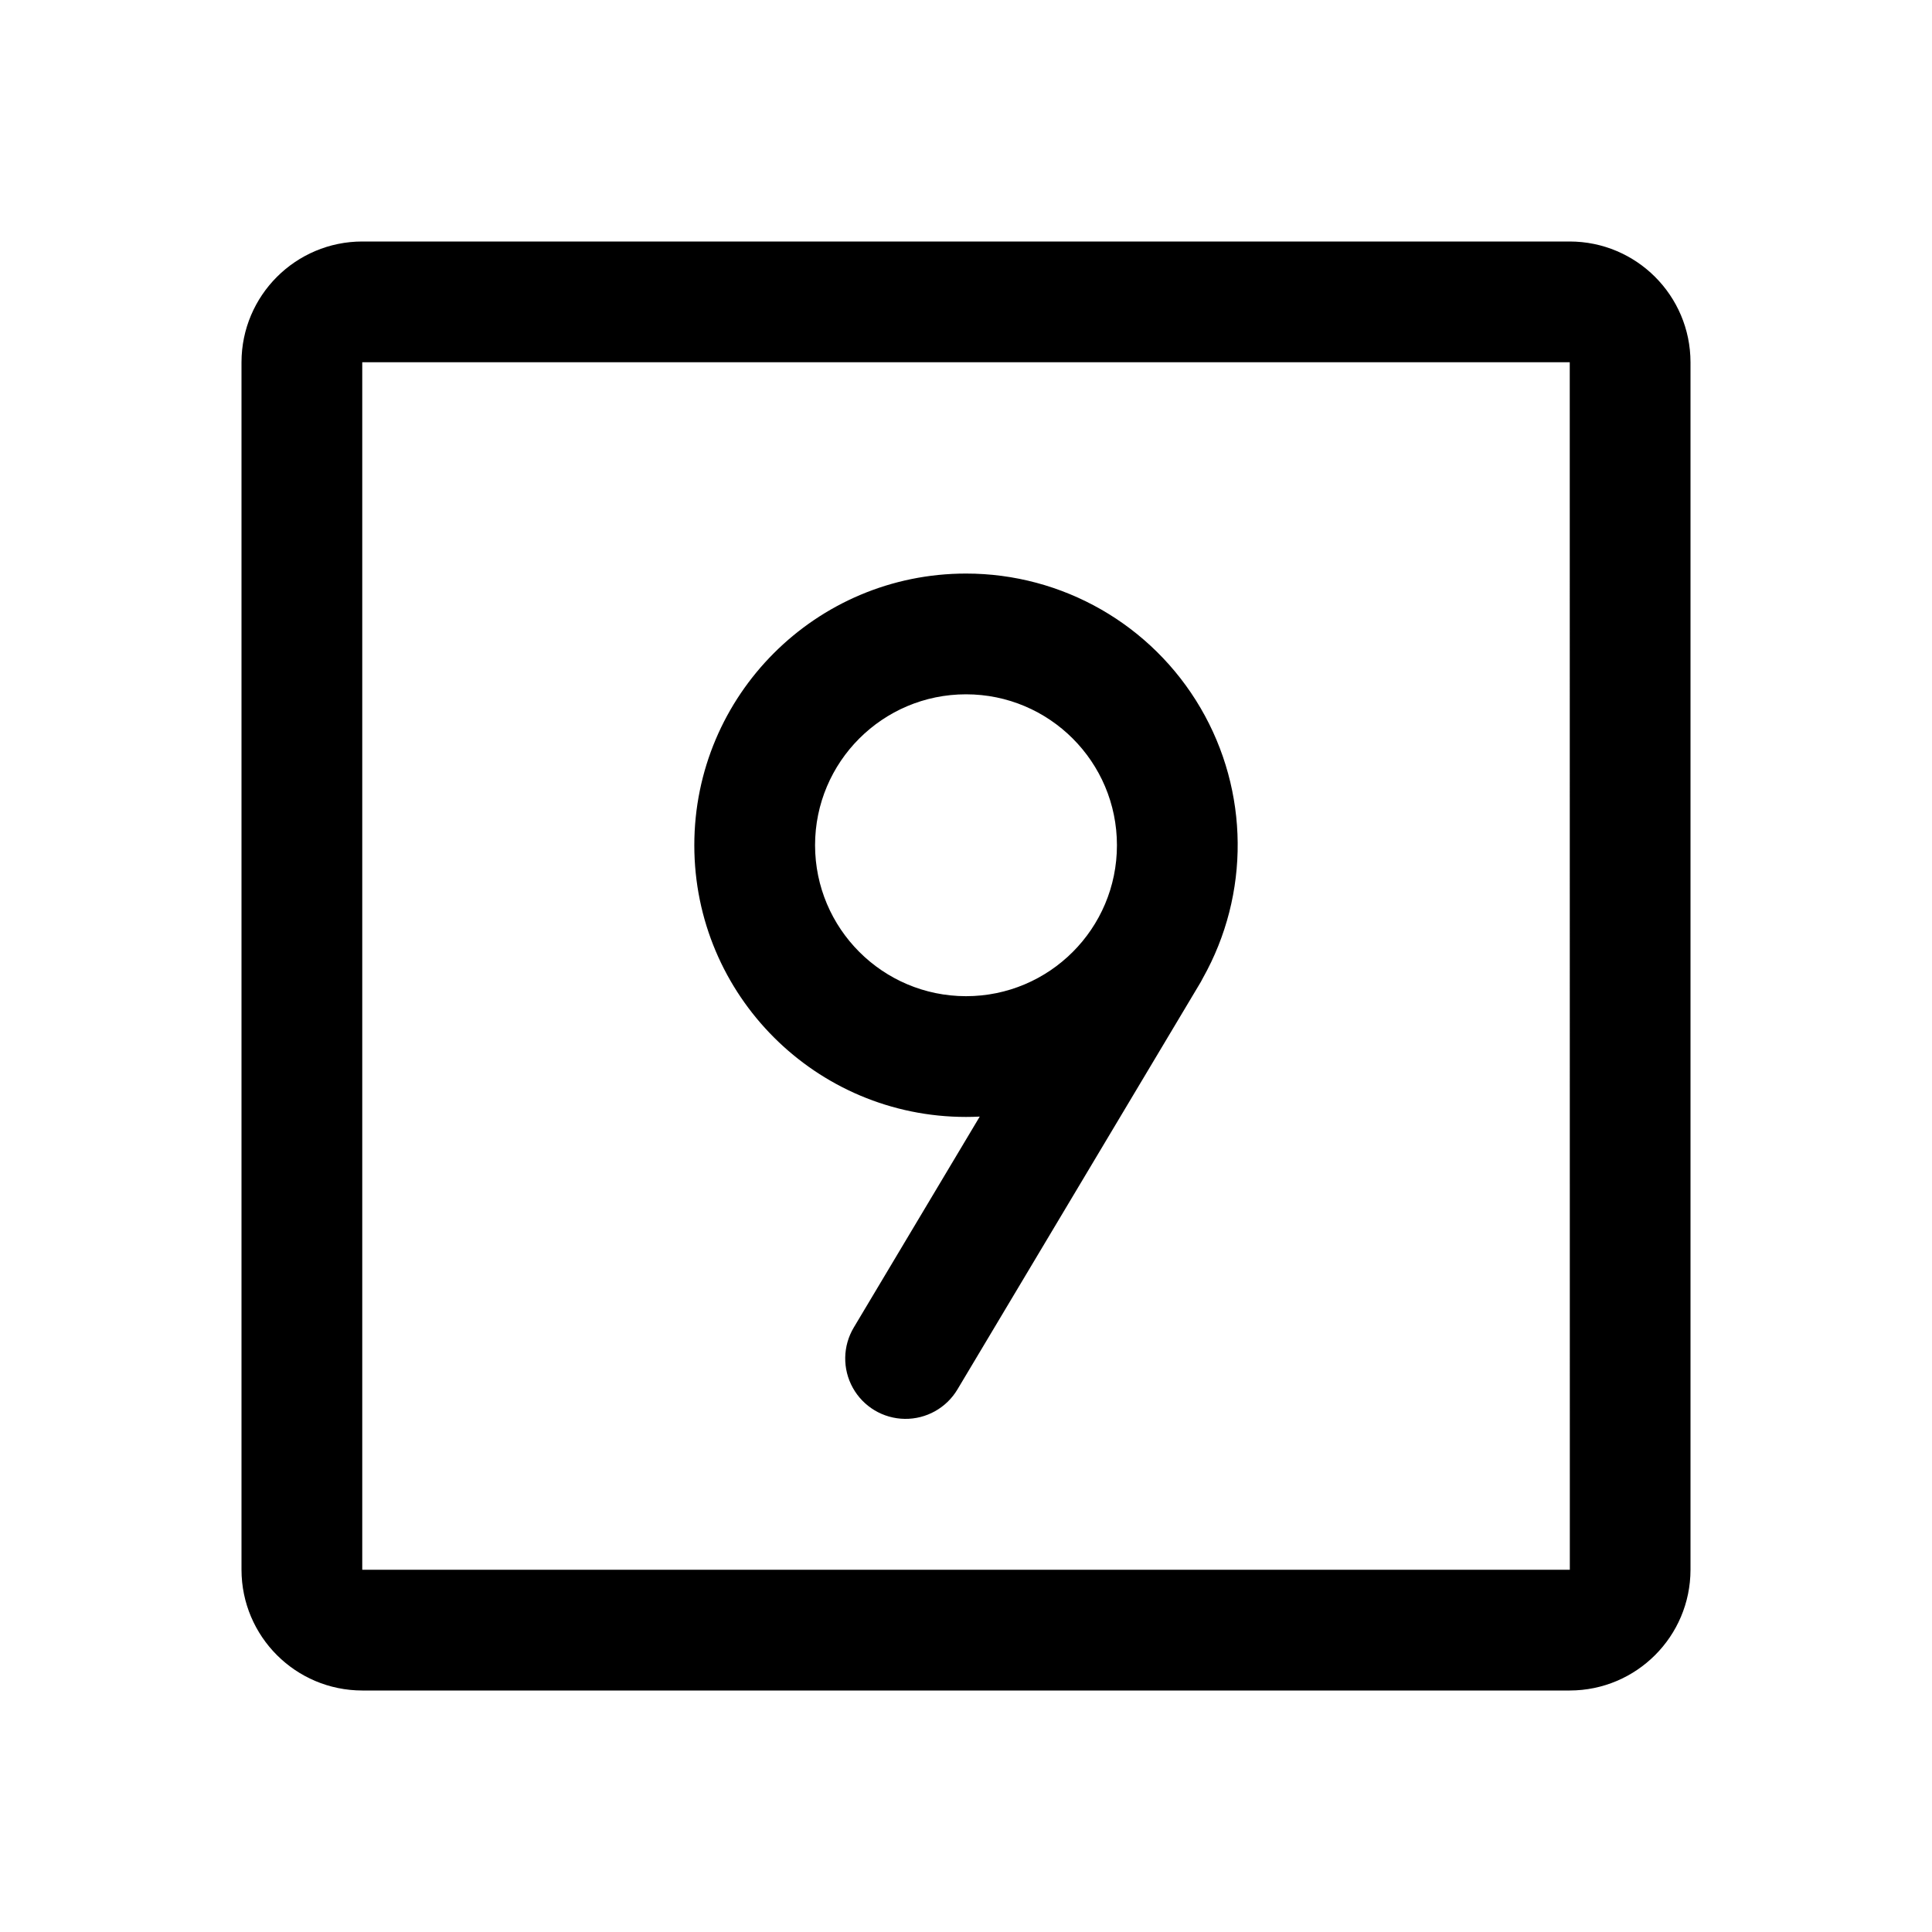
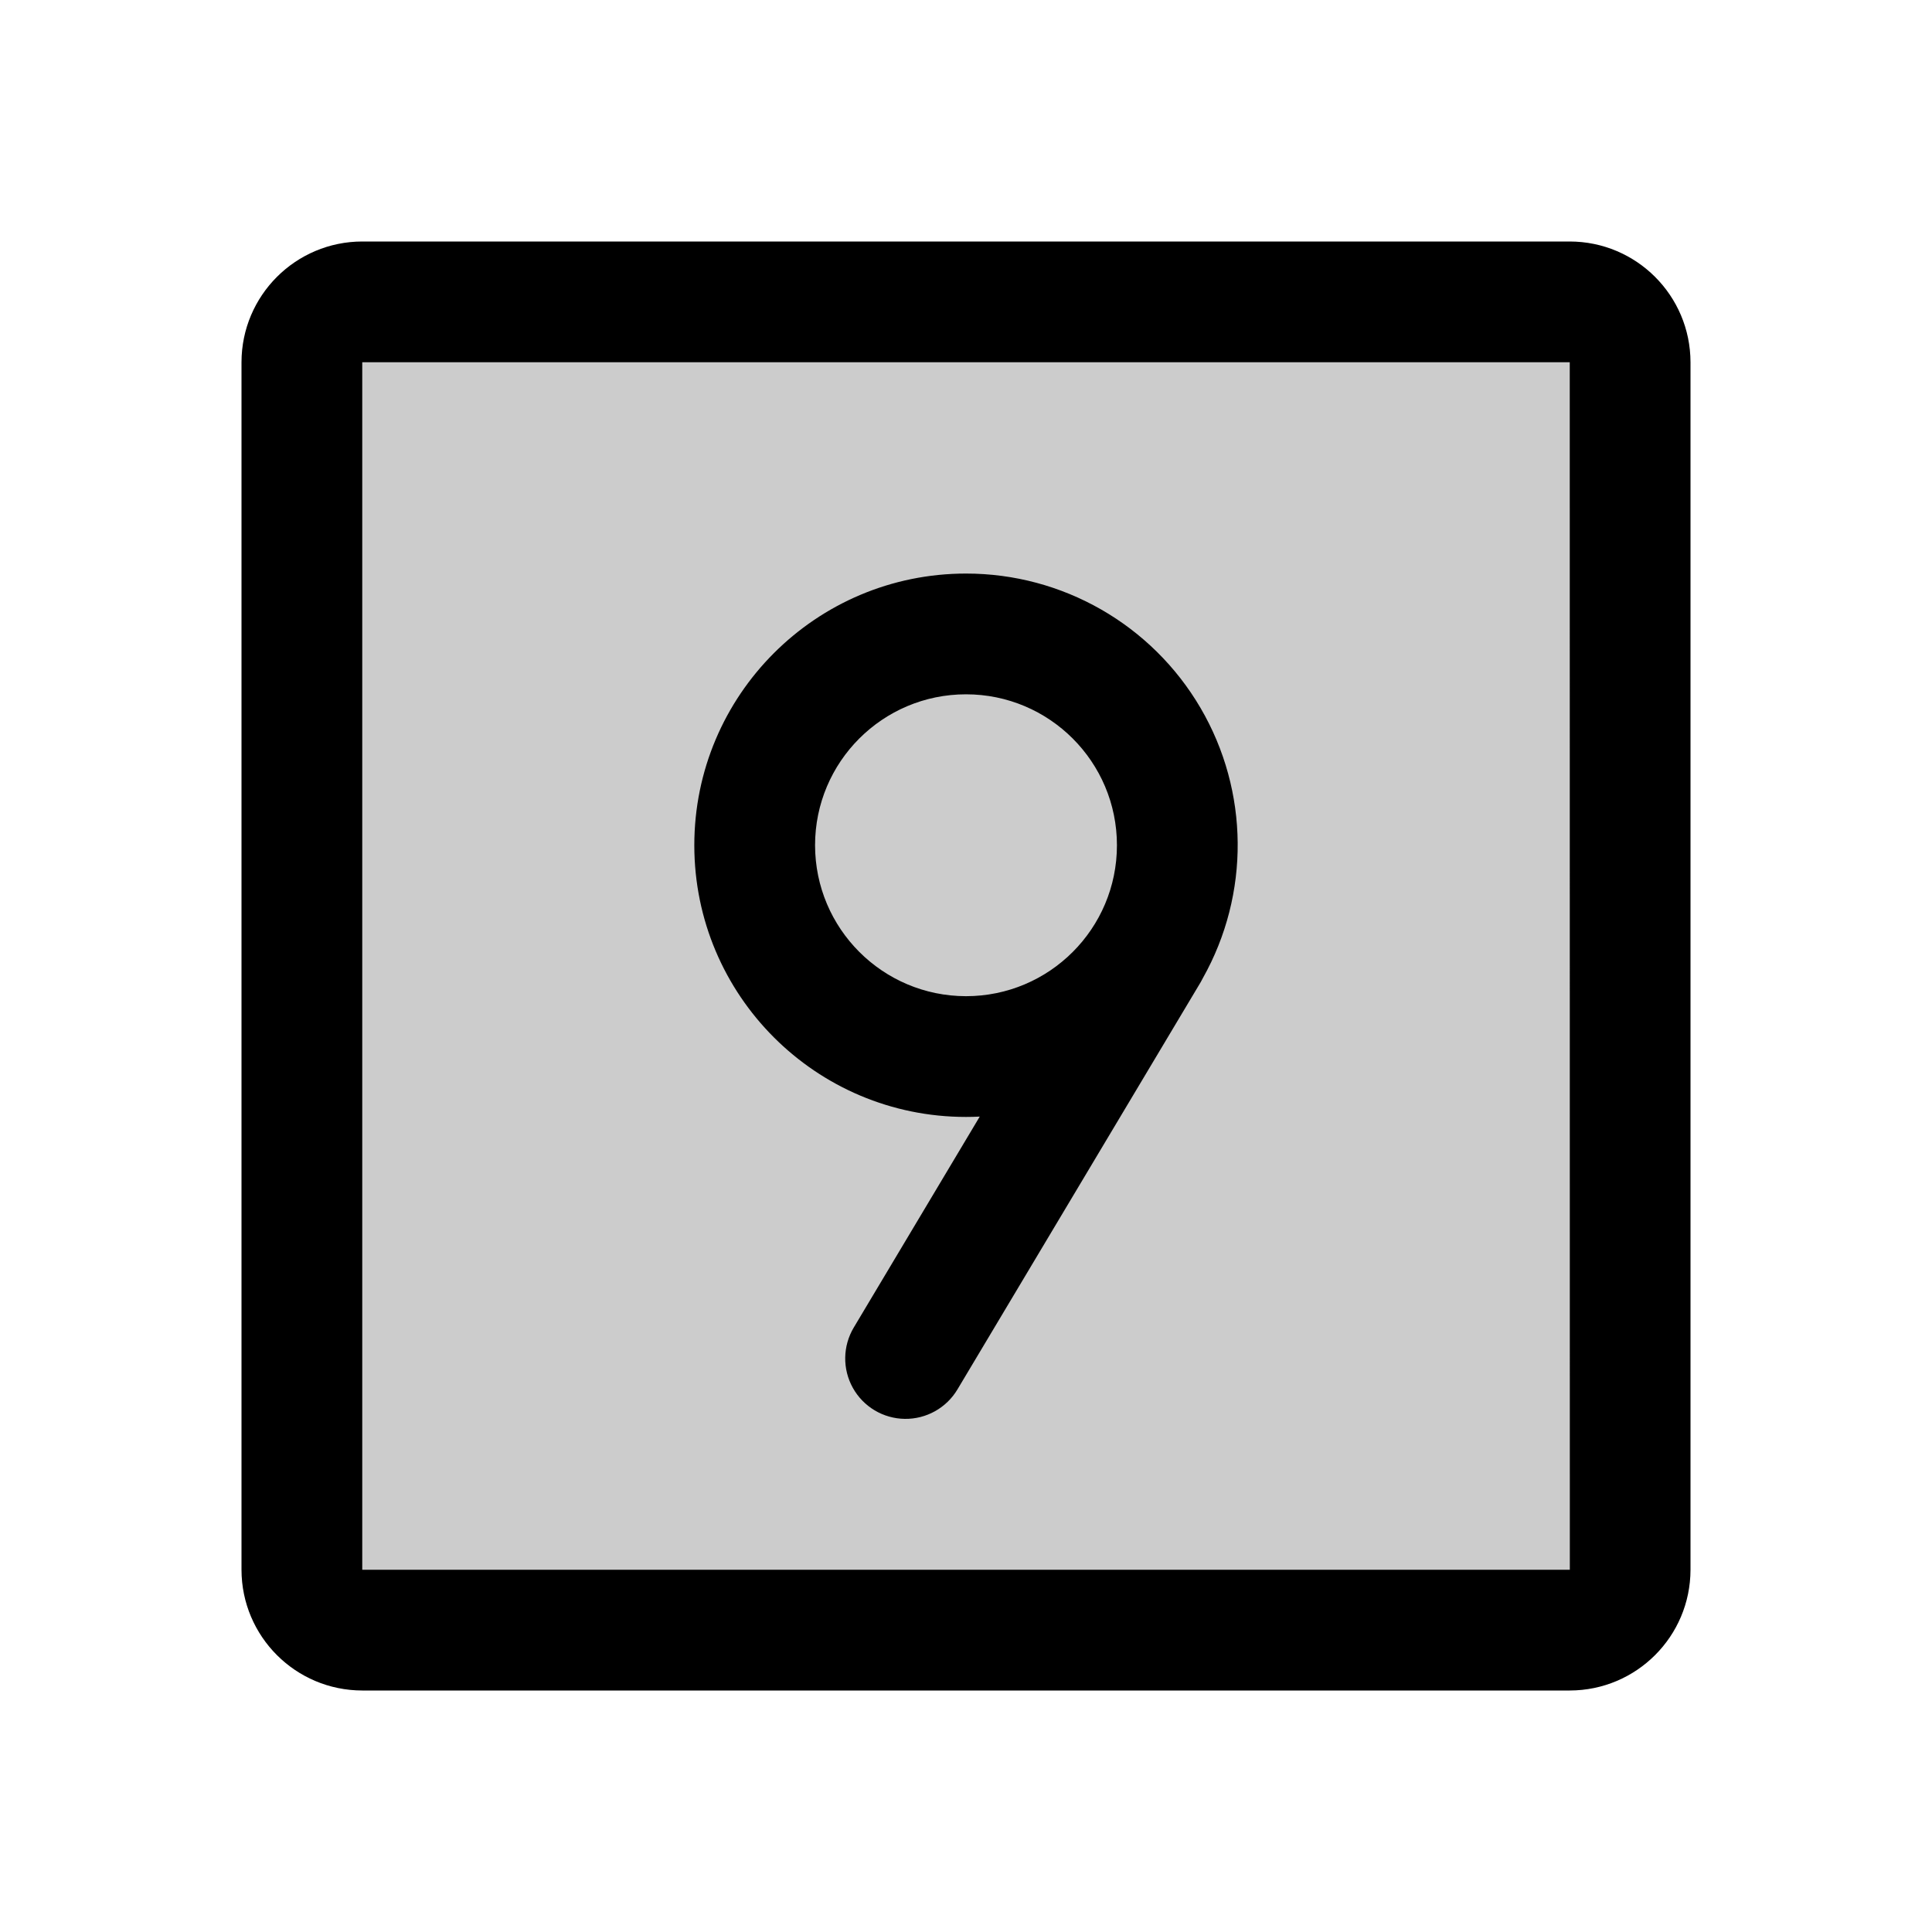
<svg xmlns="http://www.w3.org/2000/svg" viewBox="0 0 256 256" fill="currentColor">
  <g opacity="0.2">
-     <rect x="40" y="40" rx="8" />
+     <rect x="40" y="40" width="176" height="176" rx="8" />
  </g>
  <path d="M208,32H48A16.018,16.018,0,0,0,32,48V208a16.018,16.018,0,0,0,16,16H208a16.018,16.018,0,0,0,16-16V48A16.018,16.018,0,0,0,208,32Zm0,176H48V48H208l.01,160ZM128,76a36,36,0,0,0,0,72q.916,0,1.821-.046l-16.689,27.944a8,8,0,1,0,13.736,8.205l32.249-53.995c.097-.162.178-.328.262-.493A35.975,35.975,0,0,0,128,76Zm-20,36a20,20,0,1,1,20,20A20.022,20.022,0,0,1,108,112Z" />
</svg>
